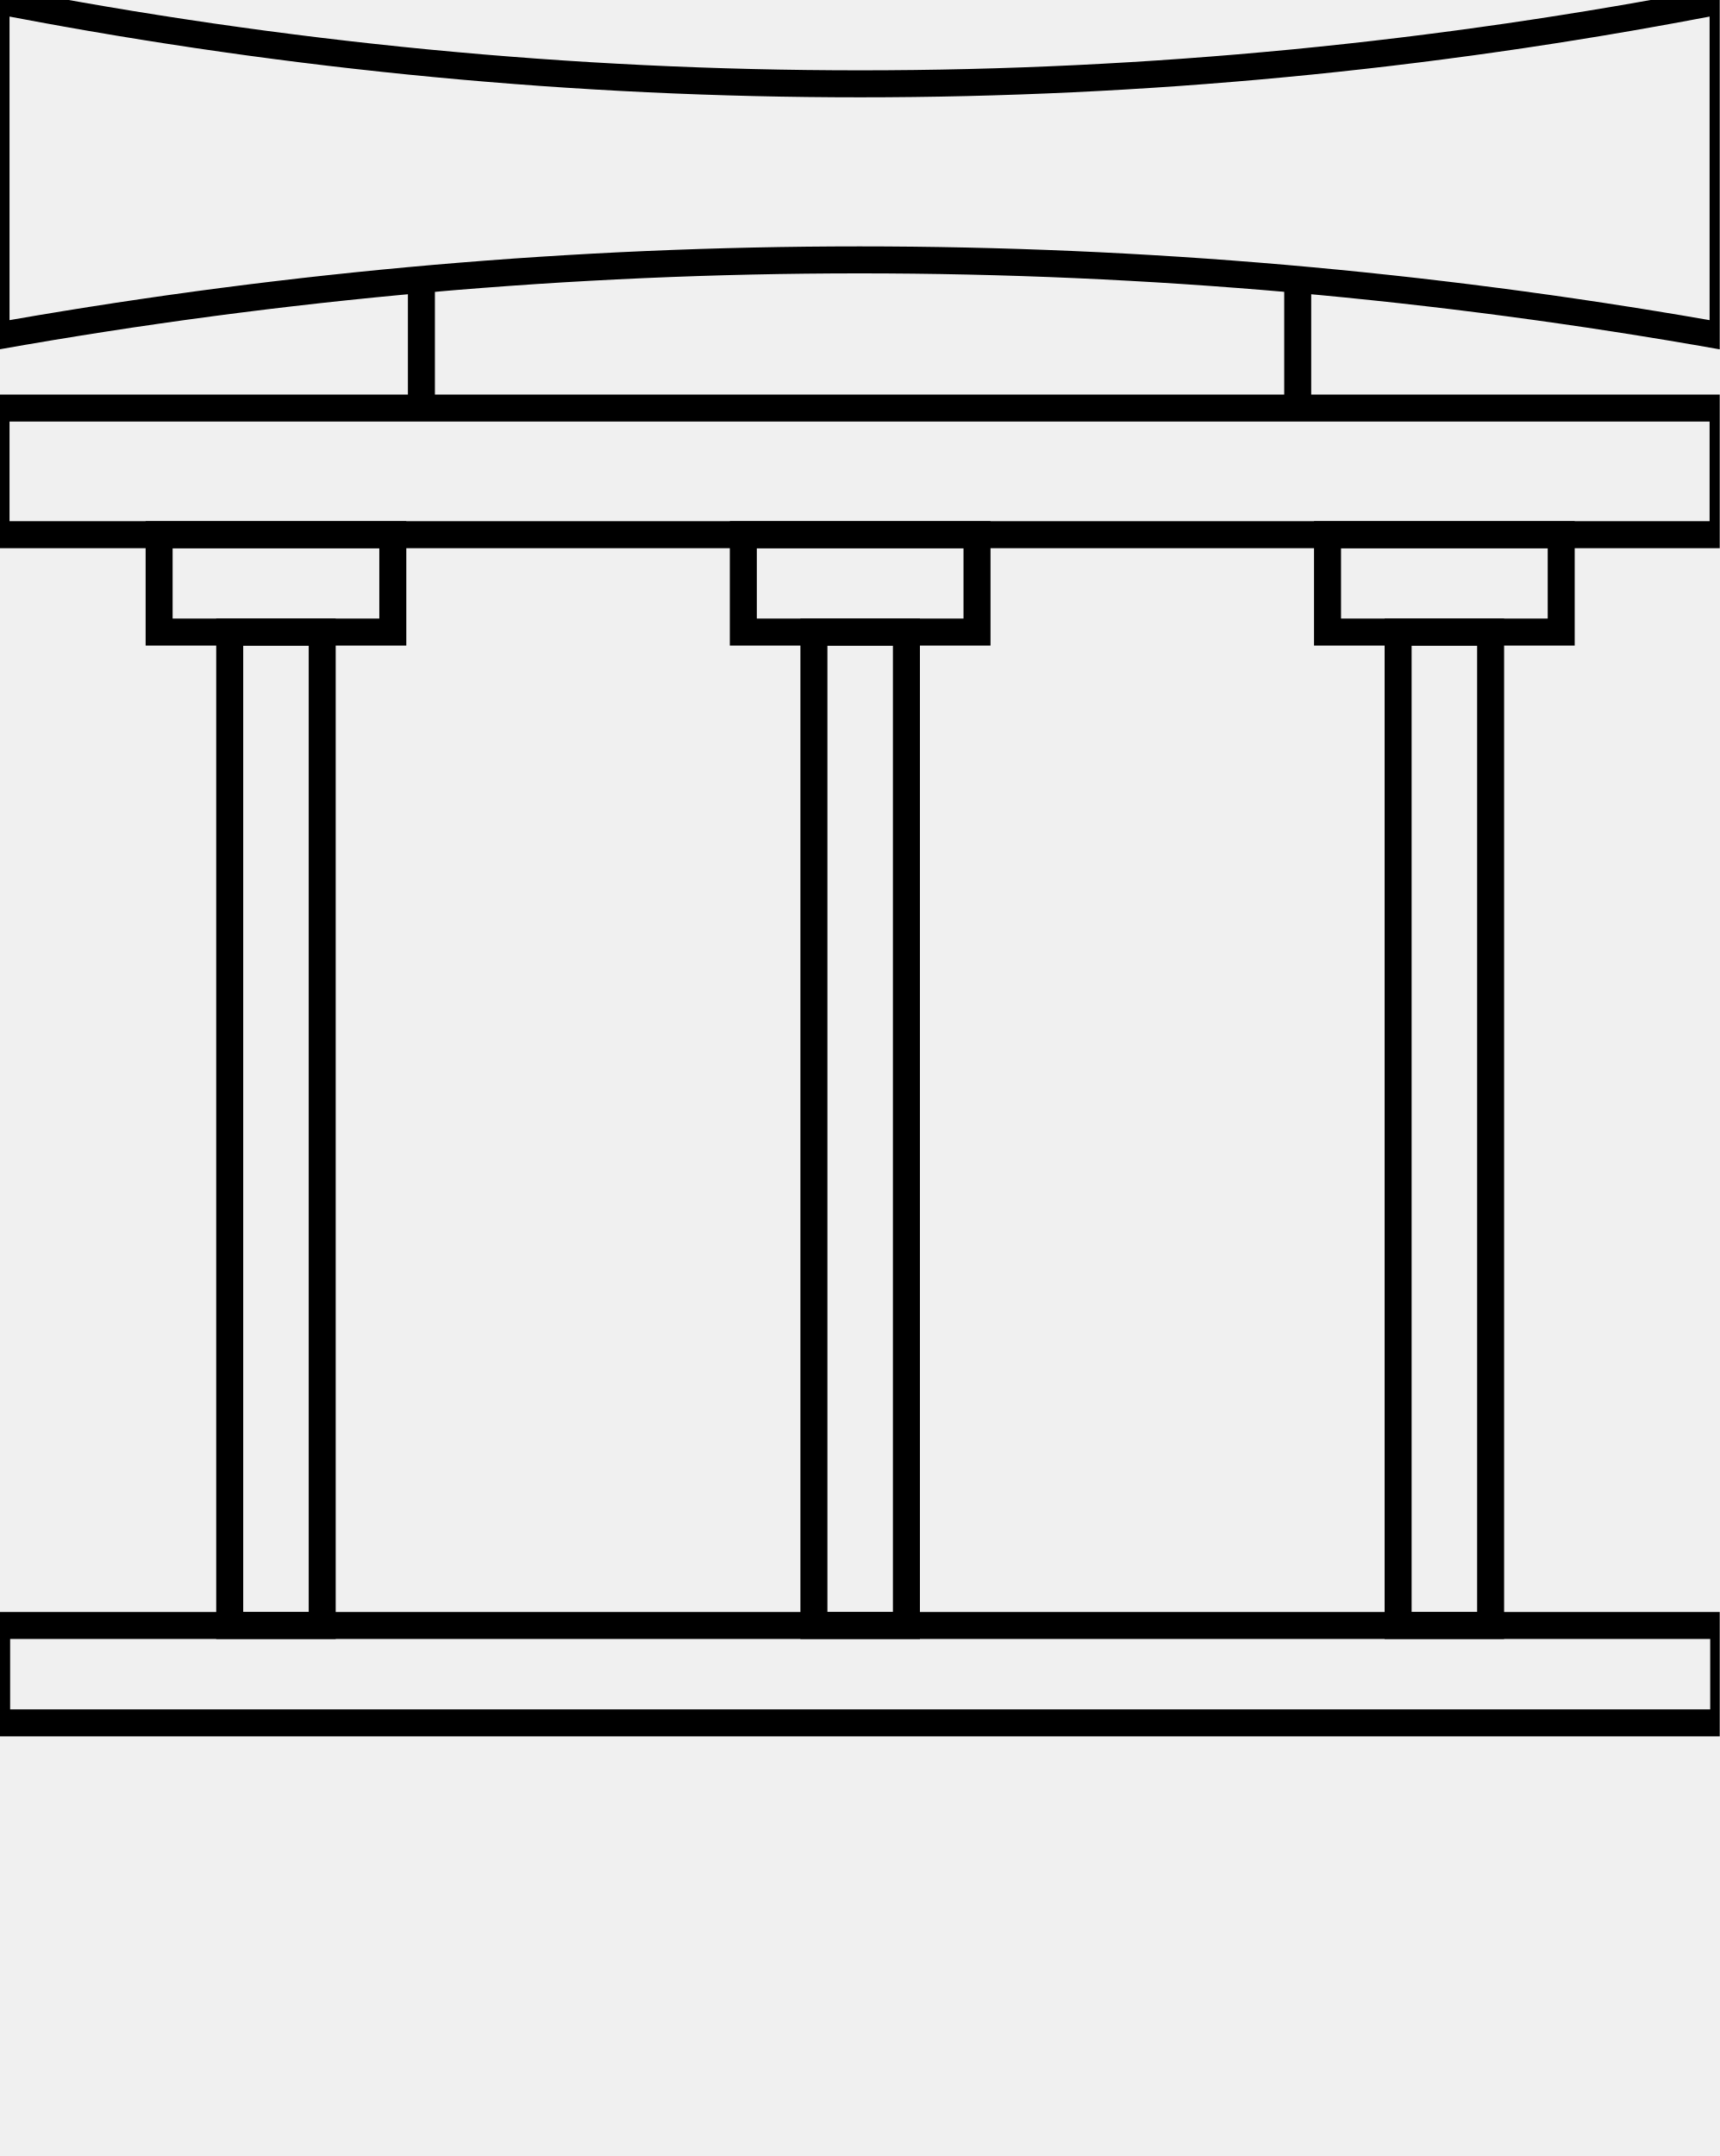
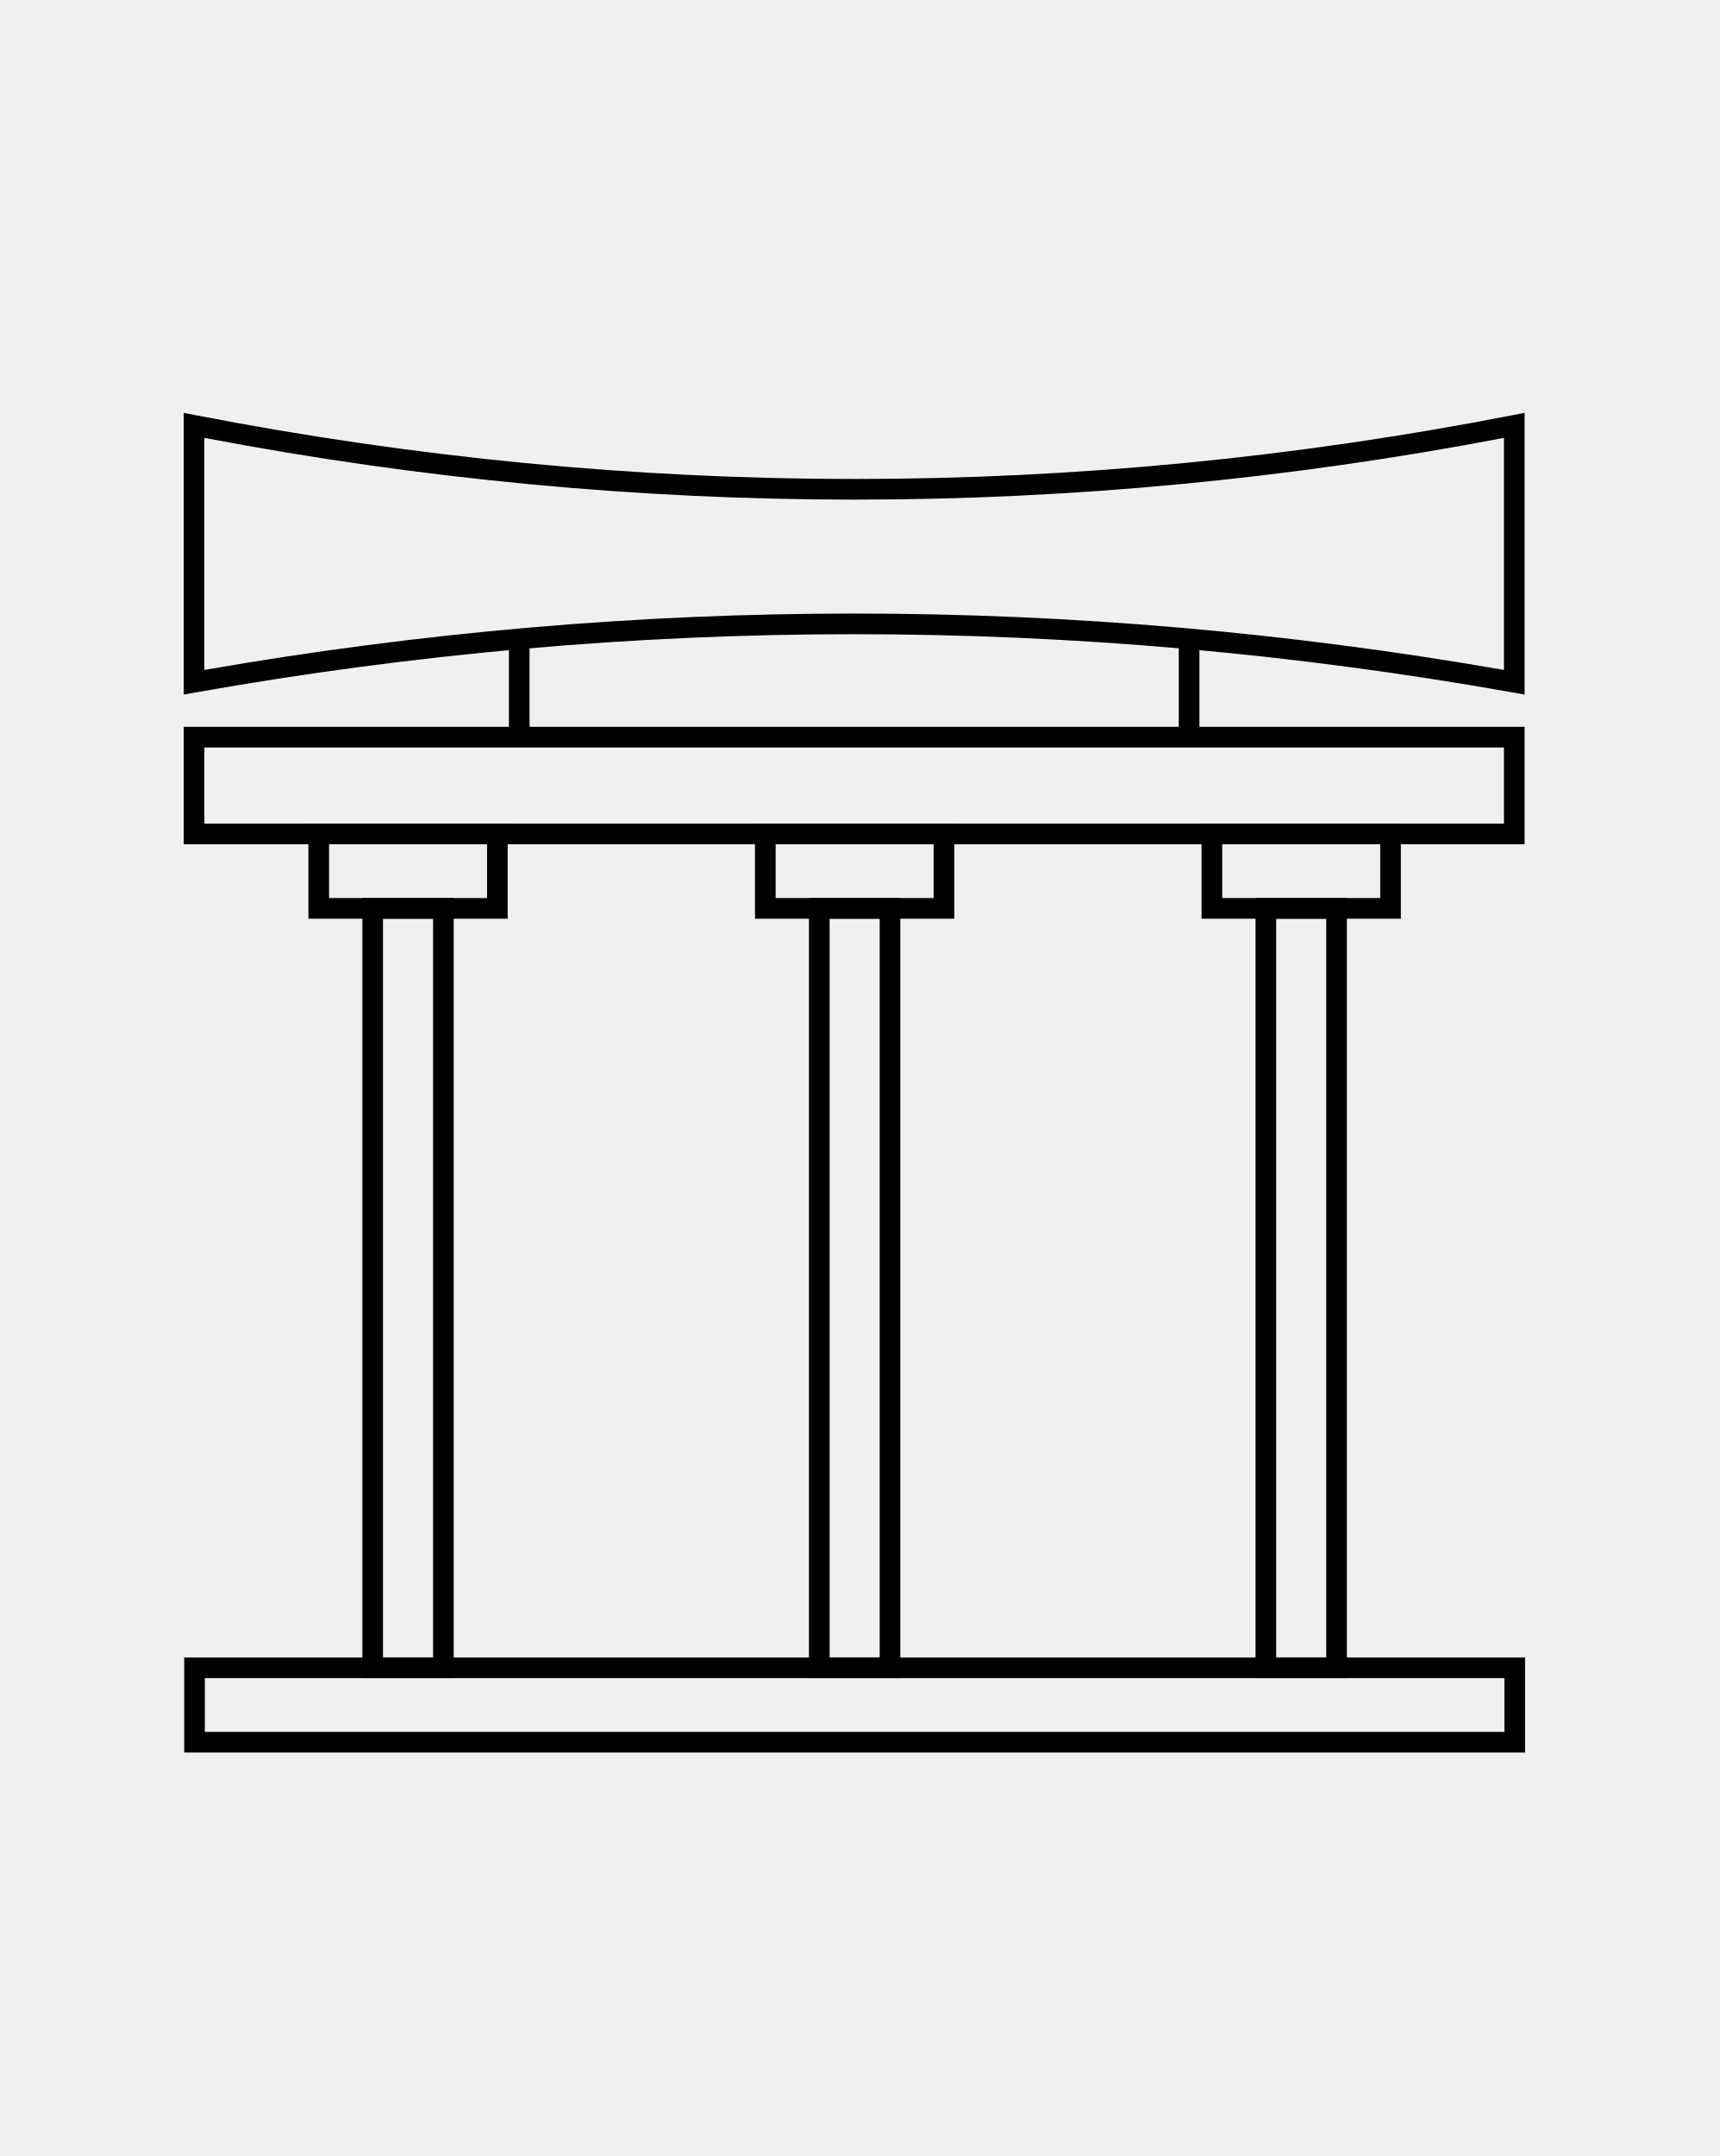
<svg xmlns="http://www.w3.org/2000/svg" width="150" height="188" viewBox="0 0 150 188" fill="none">
-   <g clip-path="url(#clip0_1_425)">
-     <path d="M-1.523 30.724V-1.409L-0.122 -1.137C49.779 8.557 100.312 8.555 150.068 -1.137L151.47 -1.41V30.724L150.087 30.478C100.243 21.625 49.7 21.625 -0.14 30.478L-1.523 30.724ZM74.974 21.484C99.743 21.484 124.514 23.629 149.116 27.916V1.445C99.975 10.835 50.106 10.834 0.831 1.445V27.916C25.433 23.629 50.205 21.484 74.974 21.484Z" fill="black" />
-     <path d="M151.47 47.8H-1.523V34.405H151.47V47.8ZM0.831 45.446H149.116V36.76H0.831V45.446Z" fill="black" />
-     <path d="M151.523 151.41H-1.47V140.563H151.523V151.41ZM0.884 149.056H149.169V142.917H0.884V149.056Z" fill="black" />
-     <path d="M37.934 25.179H35.579V35.582H37.934V25.179Z" fill="black" />
-     <path d="M114.368 25.179H112.013V35.582H114.368V25.179Z" fill="black" />
-     <path d="M35.439 56.293H12.702V45.446H35.439V56.293ZM15.056 53.938H33.085V47.8H15.056V53.938Z" fill="black" />
-     <path d="M29.281 142.917H18.86V53.938H29.281V142.917ZM21.214 140.563H26.927V56.293H21.214V140.563Z" fill="black" />
-     <path d="M86.395 56.293H63.658V45.446H86.395V56.293ZM66.013 53.938H84.04V47.8H66.013V53.938Z" fill="black" />
-     <path d="M80.238 142.917H69.815V53.938H80.238V142.917ZM72.169 140.563H77.883V56.293H72.169V140.563Z" fill="black" />
-     <path d="M137.351 56.293H114.614V45.446H137.351V56.293ZM116.968 53.938H134.997V47.8H116.968V53.938Z" fill="black" />
-     <path d="M131.193 142.917H120.771V53.938H131.193V142.917ZM123.126 140.563H128.839V56.293H123.126V140.563Z" fill="black" />
-   </g>
-   <defs>
-     <clipPath id="clip0_1_425">
-       <rect width="150" height="187.5" fill="white" />
-     </clipPath>
-   </defs>
+   <path d="M16.027 60.564V36.001L17.098 36.209C55.244 43.619 93.873 43.618 131.907 36.209L132.979 36V60.564L131.922 60.376C93.82 53.609 55.183 53.609 17.084 60.376L16.027 60.564ZM74.503 53.501C93.437 53.501 112.373 55.141 131.18 58.418V38.182C93.615 45.361 55.493 45.36 17.826 38.182V58.418C36.633 55.141 55.569 53.501 74.503 53.501Z" fill="black" />
+   <path d="M132.979 73.618H16.027V63.378H132.979V73.618ZM17.826 71.818H131.18V65.178H17.826V71.818Z" fill="black" />
+   <path d="M133.02 152.82H16.067V144.528H133.02V152.82ZM17.867 151.021H131.22V146.328H17.867V151.021Z" fill="black" />
+   <path d="M46.189 56.325H44.389V64.278H46.189V56.325Z" fill="black" />
+   <path d="M104.617 56.325H102.817V64.278H104.617V56.325Z" fill="black" />
+   <path d="M44.282 80.11H26.901V71.818H44.282V80.11ZM28.701 78.31H42.482V73.618H28.701V78.31Z" fill="black" />
+   <path d="M39.575 146.328H31.608V78.31H39.575V146.328ZM33.408 144.528H37.775V80.11H33.408V144.528Z" fill="black" />
+   <path d="M83.234 80.11H65.853V71.818H83.234V80.11ZM67.653 78.31H81.434V73.618H67.653V78.31Z" fill="black" />
+   <path d="M78.527 146.328H70.56V78.31H78.527V146.328ZM72.36 144.528H76.728V80.11H72.36V144.528Z" fill="black" />
+   <path d="M122.186 80.11H104.805V71.818H122.186V80.11ZM106.605 78.31H120.387V73.618H106.605V78.31Z" fill="black" />
+   <path d="M117.479 146.328H109.512V78.31H117.479V146.328ZM111.312 144.528H115.679V80.11H111.312V144.528Z" fill="black" />
</svg>
